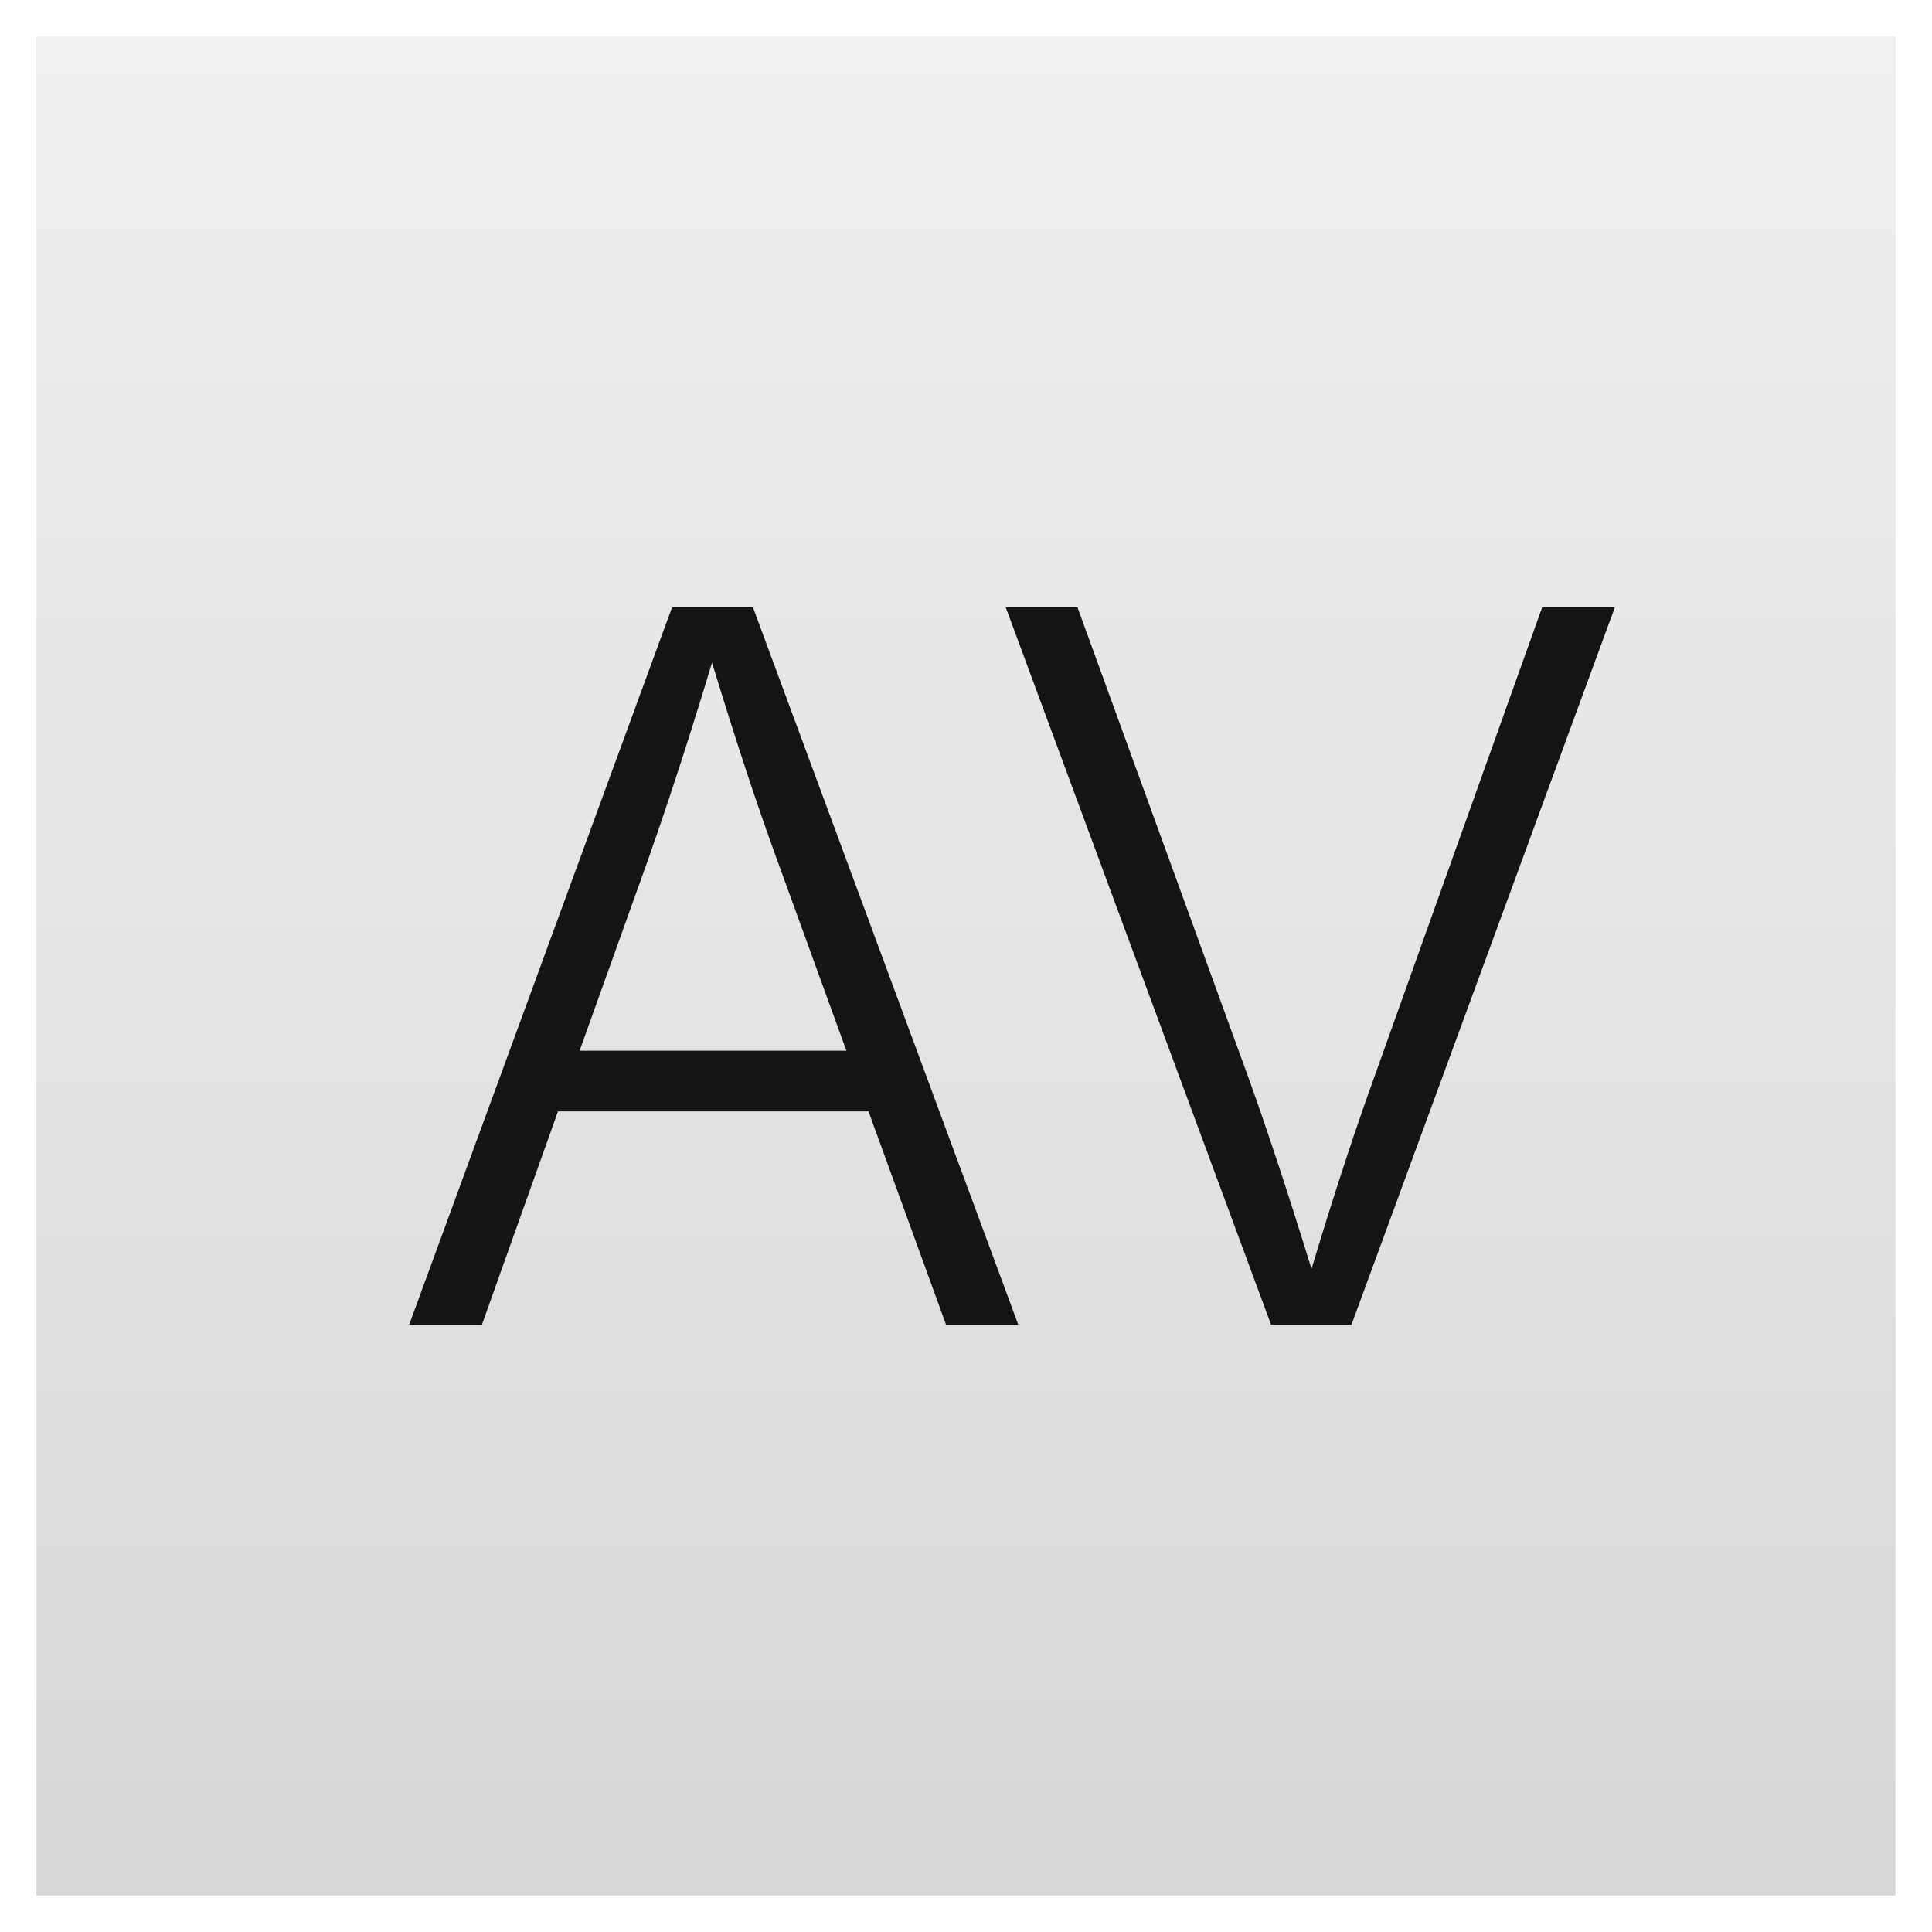
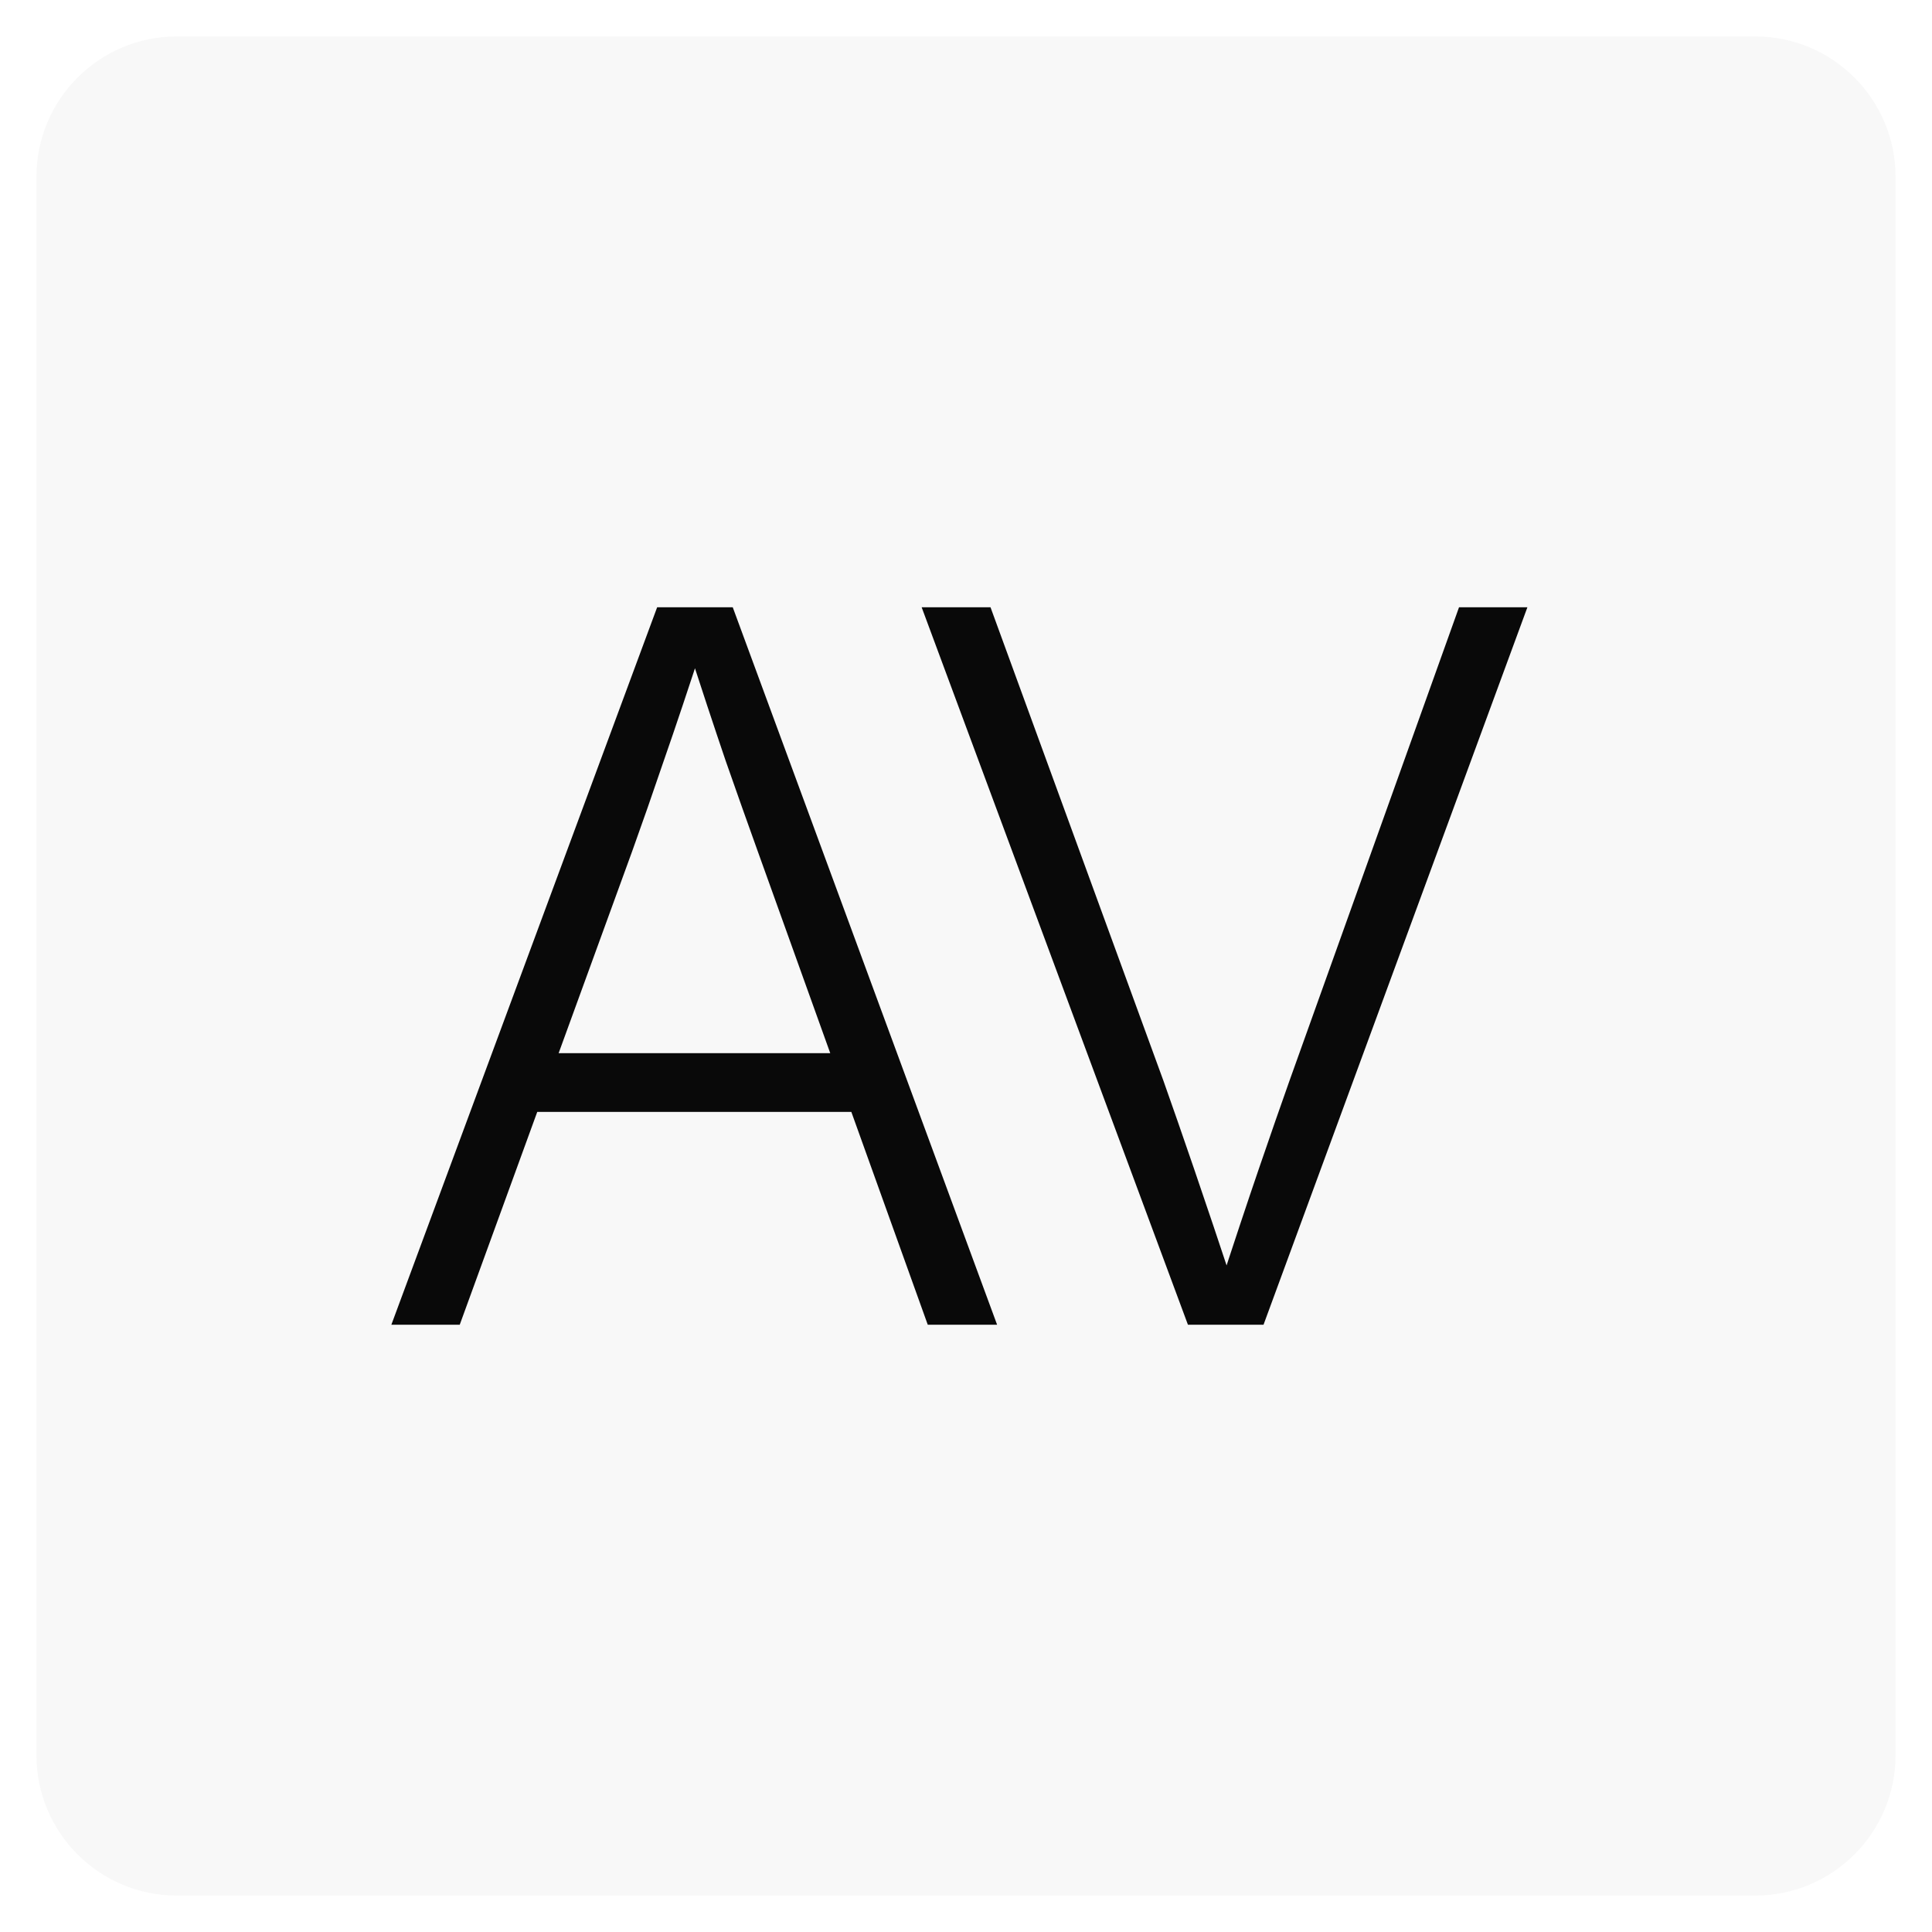
- <svg xmlns="http://www.w3.org/2000/svg" xmlns:xlink="http://www.w3.org/1999/xlink" width="512" height="512" viewBox="0 0 512 512" version="1.1" id="svg1">
+ <svg xmlns="http://www.w3.org/2000/svg" width="512" height="512" viewBox="0 0 512 512" version="1.1" id="svg1">
  <defs id="defs1">
-     <linearGradient id="linearGradient21">
-       <stop style="stop-color:#f0f0f0;stop-opacity:1;" offset="0" id="stop21" />
-       <stop style="stop-color:#d8d8d8;stop-opacity:1;" offset="1" id="stop22" />
-     </linearGradient>
    <filter style="color-interpolation-filters:sRGB" id="filter11" />
-     <linearGradient xlink:href="#linearGradient21" id="linearGradient22" x1="256" y1="9.652" x2="256" y2="502.348" gradientUnits="userSpaceOnUse" />
  </defs>
  <g id="layer1">
-     <rect style="display:inline;fill:url(#linearGradient22);fill-opacity:1;stroke:#333333;stroke-width:0;stroke-linecap:round" id="rect21" width="492.696" height="492.696" x="9.652" y="9.652" ry="0" />
-     <text xml:space="preserve" style="font-style:normal;font-variant:normal;font-weight:normal;font-stretch:normal;font-size:261.333px;font-family:Inter;-inkscape-font-specification:Inter;text-align:start;letter-spacing:0px;writing-mode:lr-tb;direction:ltr;text-anchor:start;fill:#141414;fill-opacity:1;stroke:none;stroke-width:3;stroke-linecap:round;stroke-dasharray:none" x="101.163" y="351.065" id="text2">
-       <tspan id="tspan2" x="101.163" y="351.065" style="font-style:normal;font-variant:normal;font-weight:300;font-stretch:normal;font-size:261.333px;font-family:Inter;-inkscape-font-specification:'Inter Light'">AV</tspan>
-     </text>
+     <rect style="display:inline;fill:#f8f8f8;fill-opacity:1;stroke:#333333;stroke-width:0;stroke-linecap:round" id="rect21" width="492.696" height="492.696" x="9.652" y="9.652" ry="37.228" />
+     <path style="font-weight:300;font-size:261.333px;font-family:Inter;-inkscape-font-specification:'Inter Light';letter-spacing:0px;fill:#090909;stroke-width:3;stroke-linecap:round;fill-opacity:1" d="M 103.715,351.065 174.152,160.935 h 20.034 l 70.055,190.13 H 245.866 L 200.822,225.63 q -3.956,-10.974 -8.549,-24.117 -4.466,-13.143 -10.719,-32.411 h 5.232 q -6.253,19.268 -10.846,32.411 -4.466,13.143 -8.422,24.117 L 121.835,351.065 Z M 137.275,294.664 v -15.568 h 93.406 V 294.664 Z M 314.814,351.065 244.249,160.935 h 18.247 l 45.81,125.435 q 3.445,9.698 8.167,23.479 4.721,13.781 11.102,33.049 h -4.977 q 6.253,-19.268 10.974,-33.049 4.721,-13.781 8.167,-23.479 L 386.655,160.935 h 18.12 l -69.927,190.13 z" id="text2" aria-label="AV" />
  </g>
</svg>
